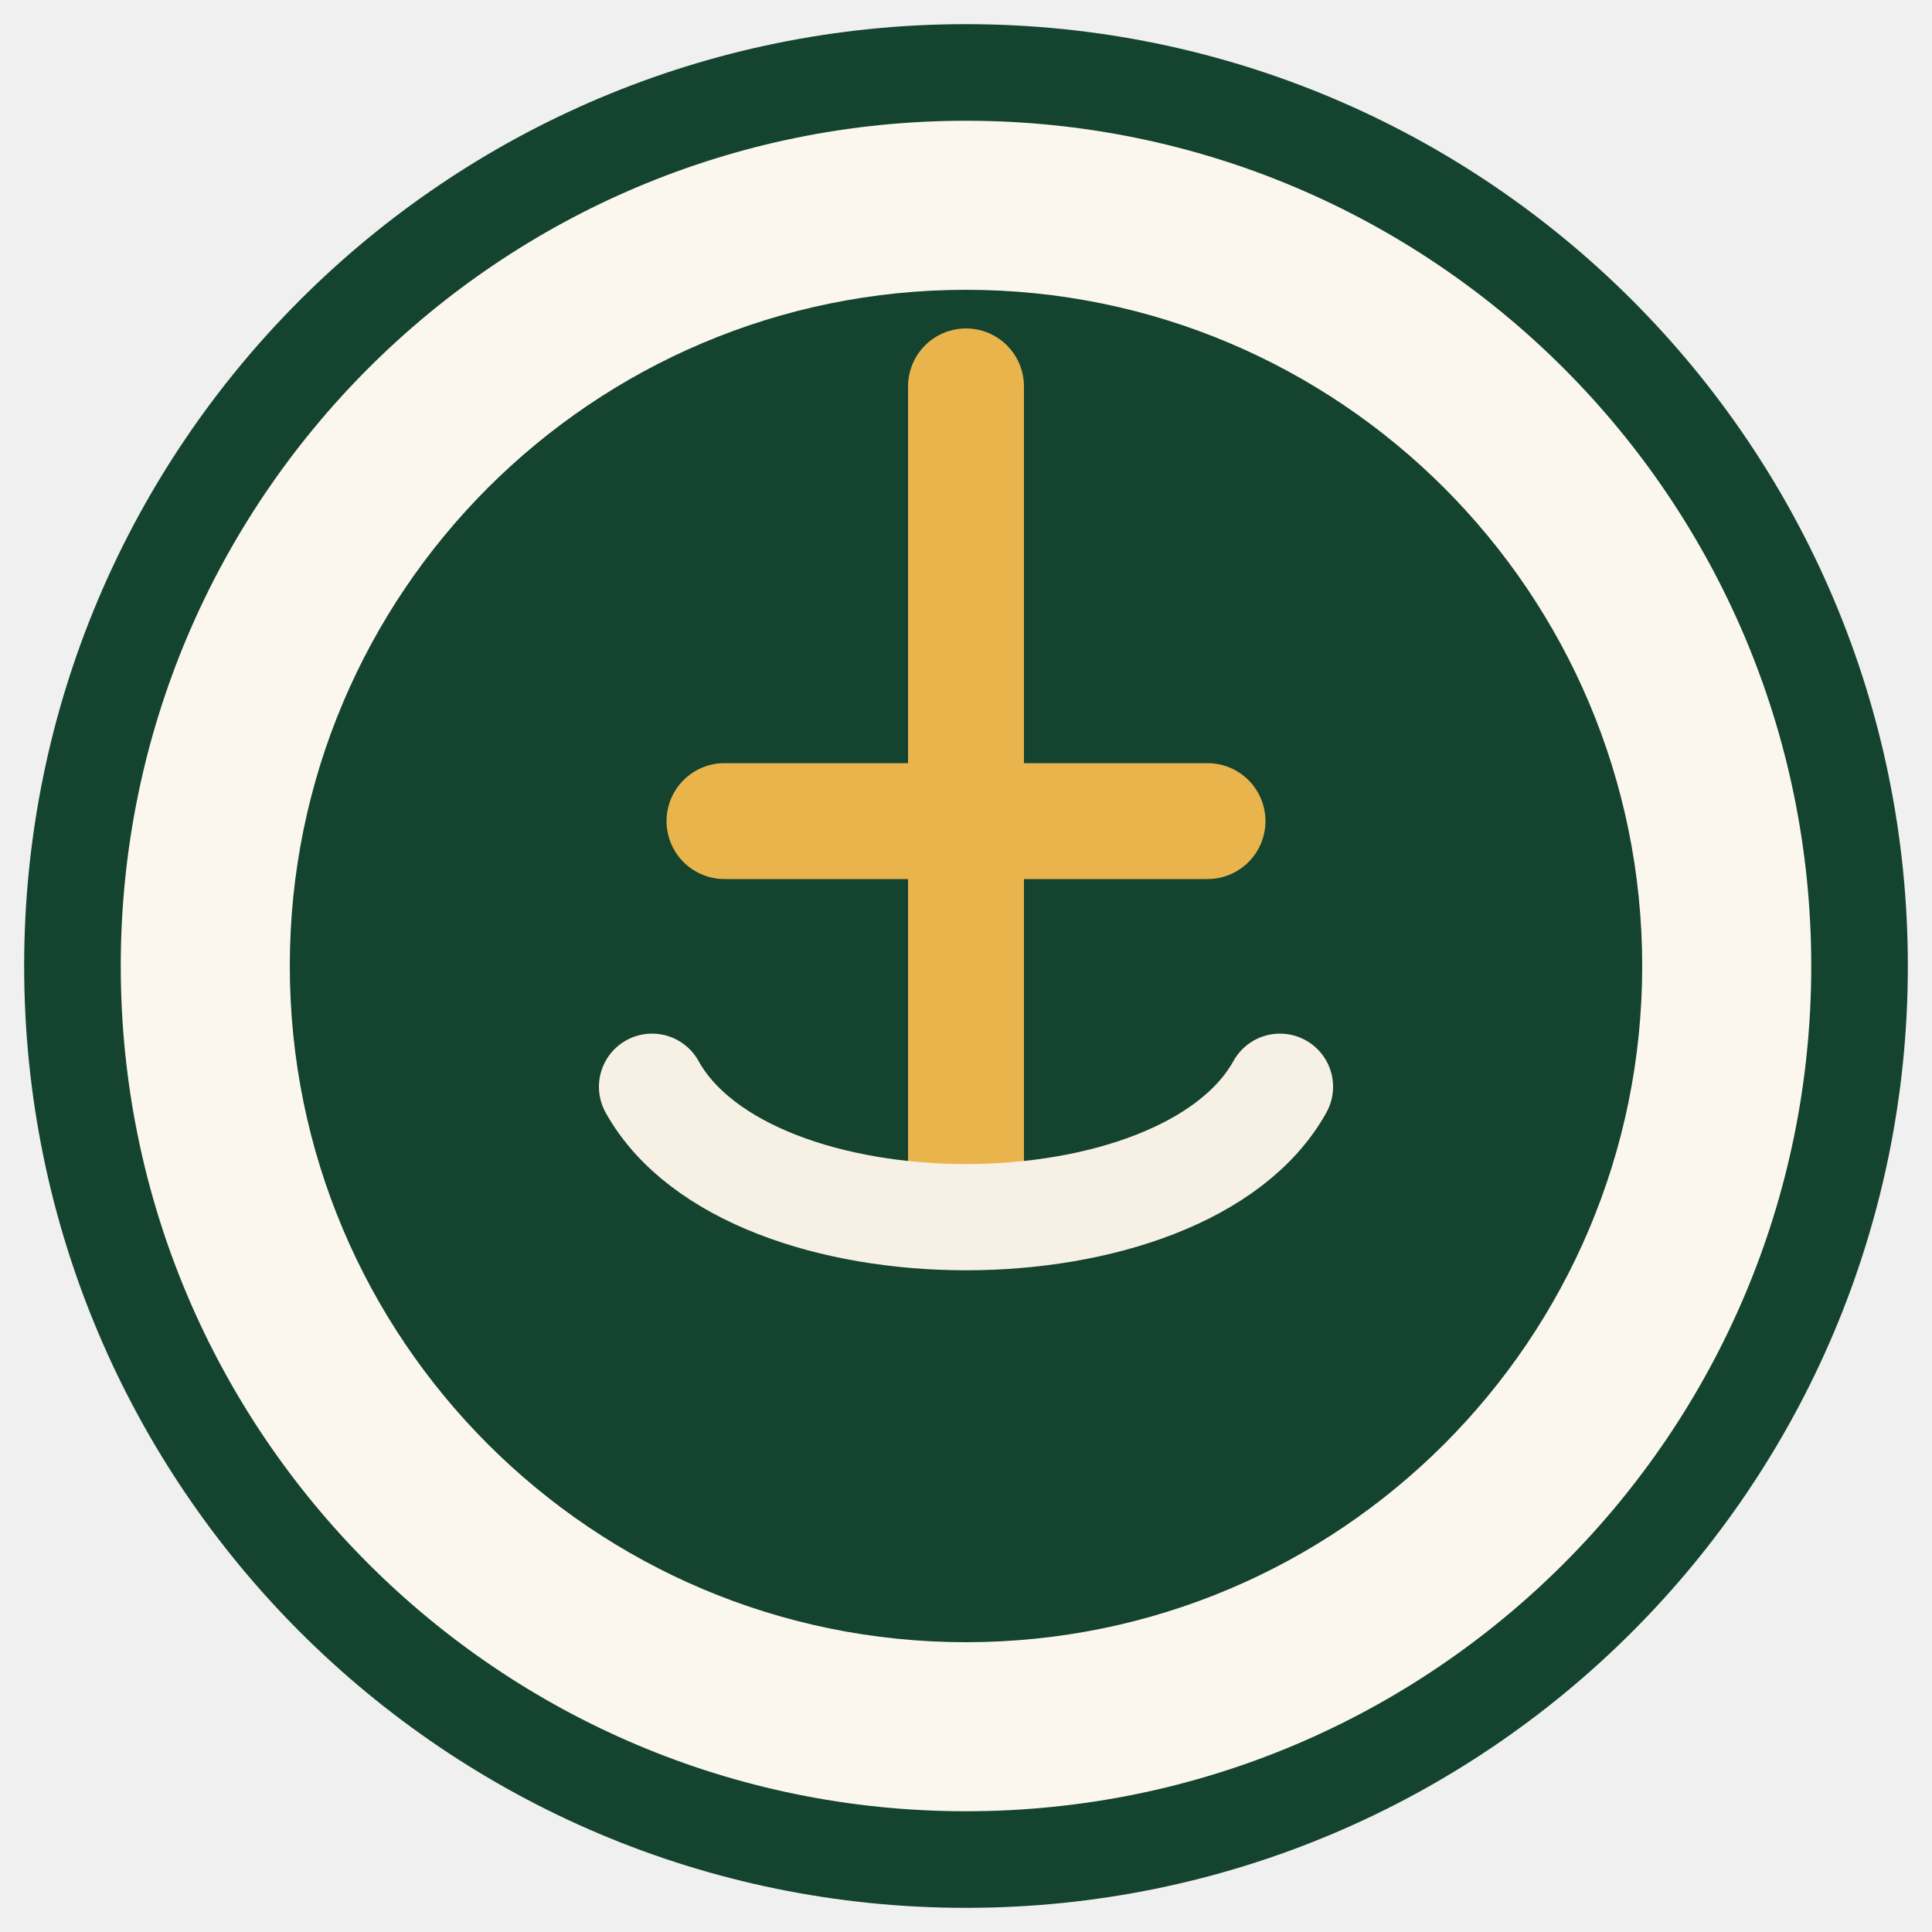
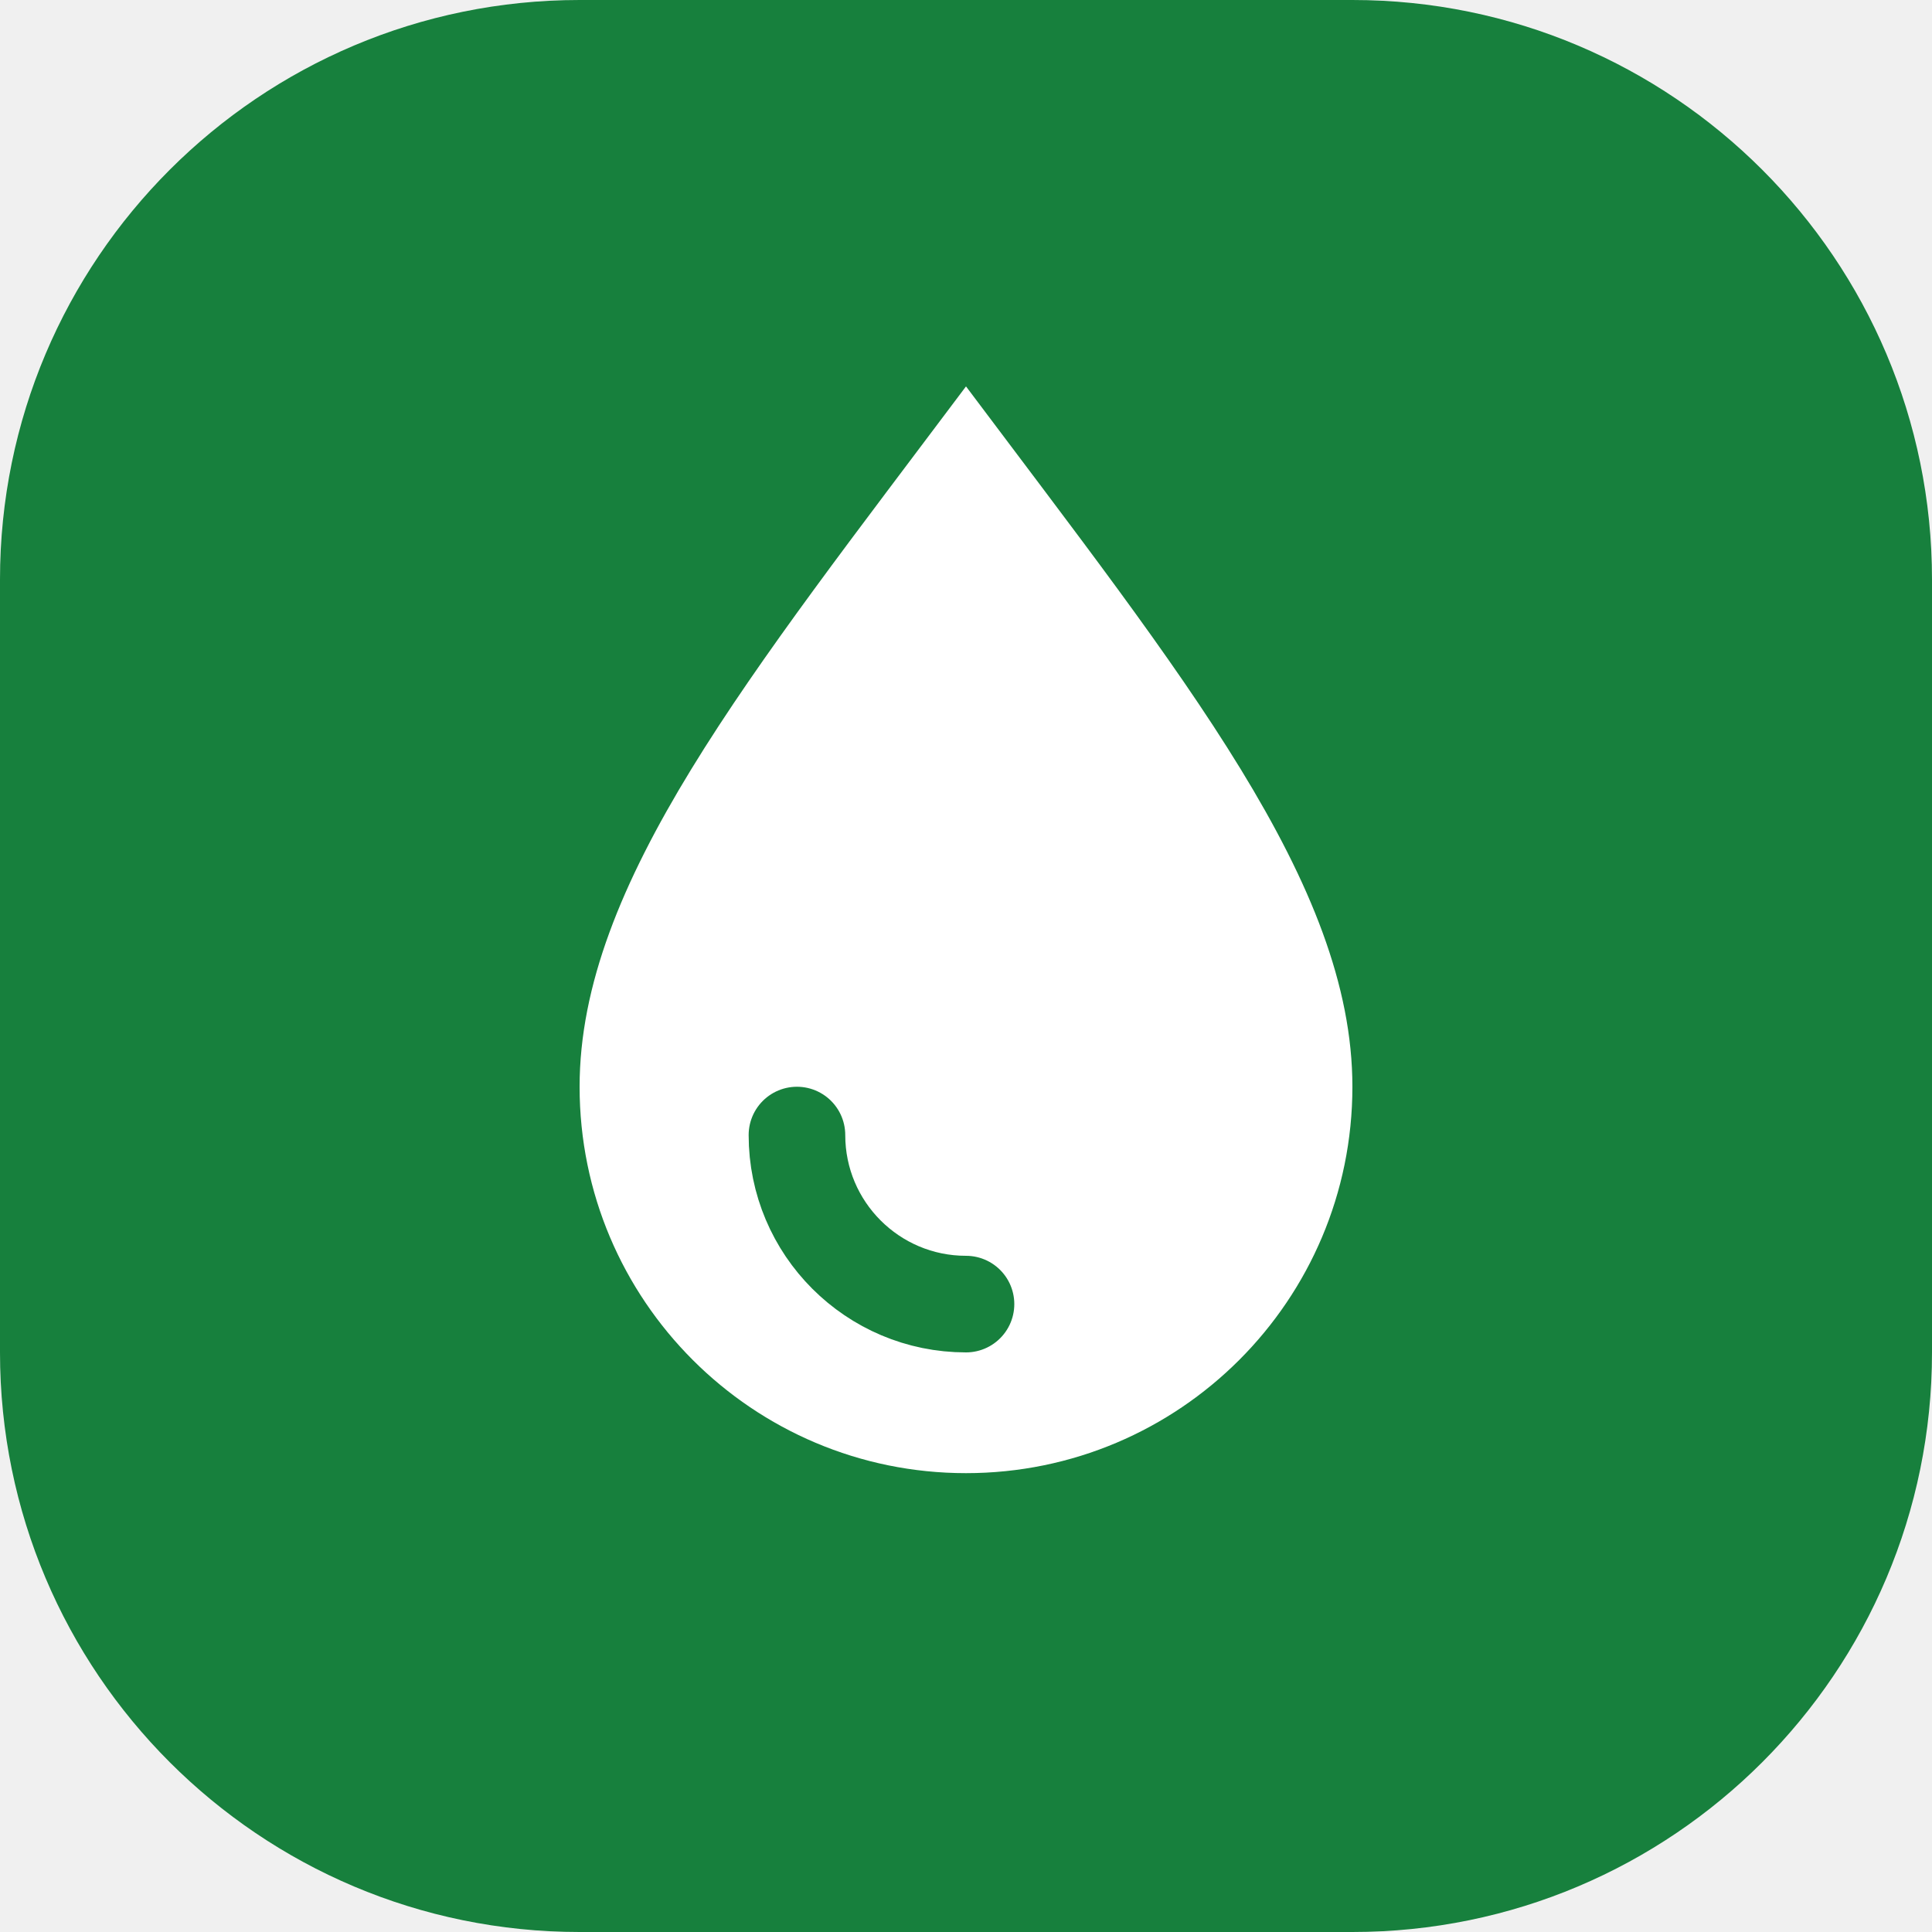
<svg xmlns="http://www.w3.org/2000/svg" viewBox="0 0 40 40">
-   <circle cx="20" cy="20" r="18.5" fill="#fbf7ee" stroke="#14432f" stroke-width="2" />
-   <circle cx="20" cy="20" r="14" fill="#14432f" />
-   <path d="M20 8v17M15 17h10" stroke="#e9b44c" stroke-width="2.4" stroke-linecap="round" />
-   <path d="M13.5 22.5c2 3.6 11 3.6 13 0" fill="none" stroke="#f6f1e4" stroke-width="2.2" stroke-linecap="round" />
+   <rect width="40" height="40" rx="12" fill="#17803d" />
+   <path d="M20 8c4.5 6 8 10.3 8 14.5a8 8 0 0 1-16 0C12 18.3 15.5 14 20 8Z" fill="#fff" />
+   <path d="M16.5 23.5a3.5 3.5 0 0 0 3.5 3.5" fill="none" stroke="#17803d" stroke-width="2" stroke-linecap="round" />
</svg>
